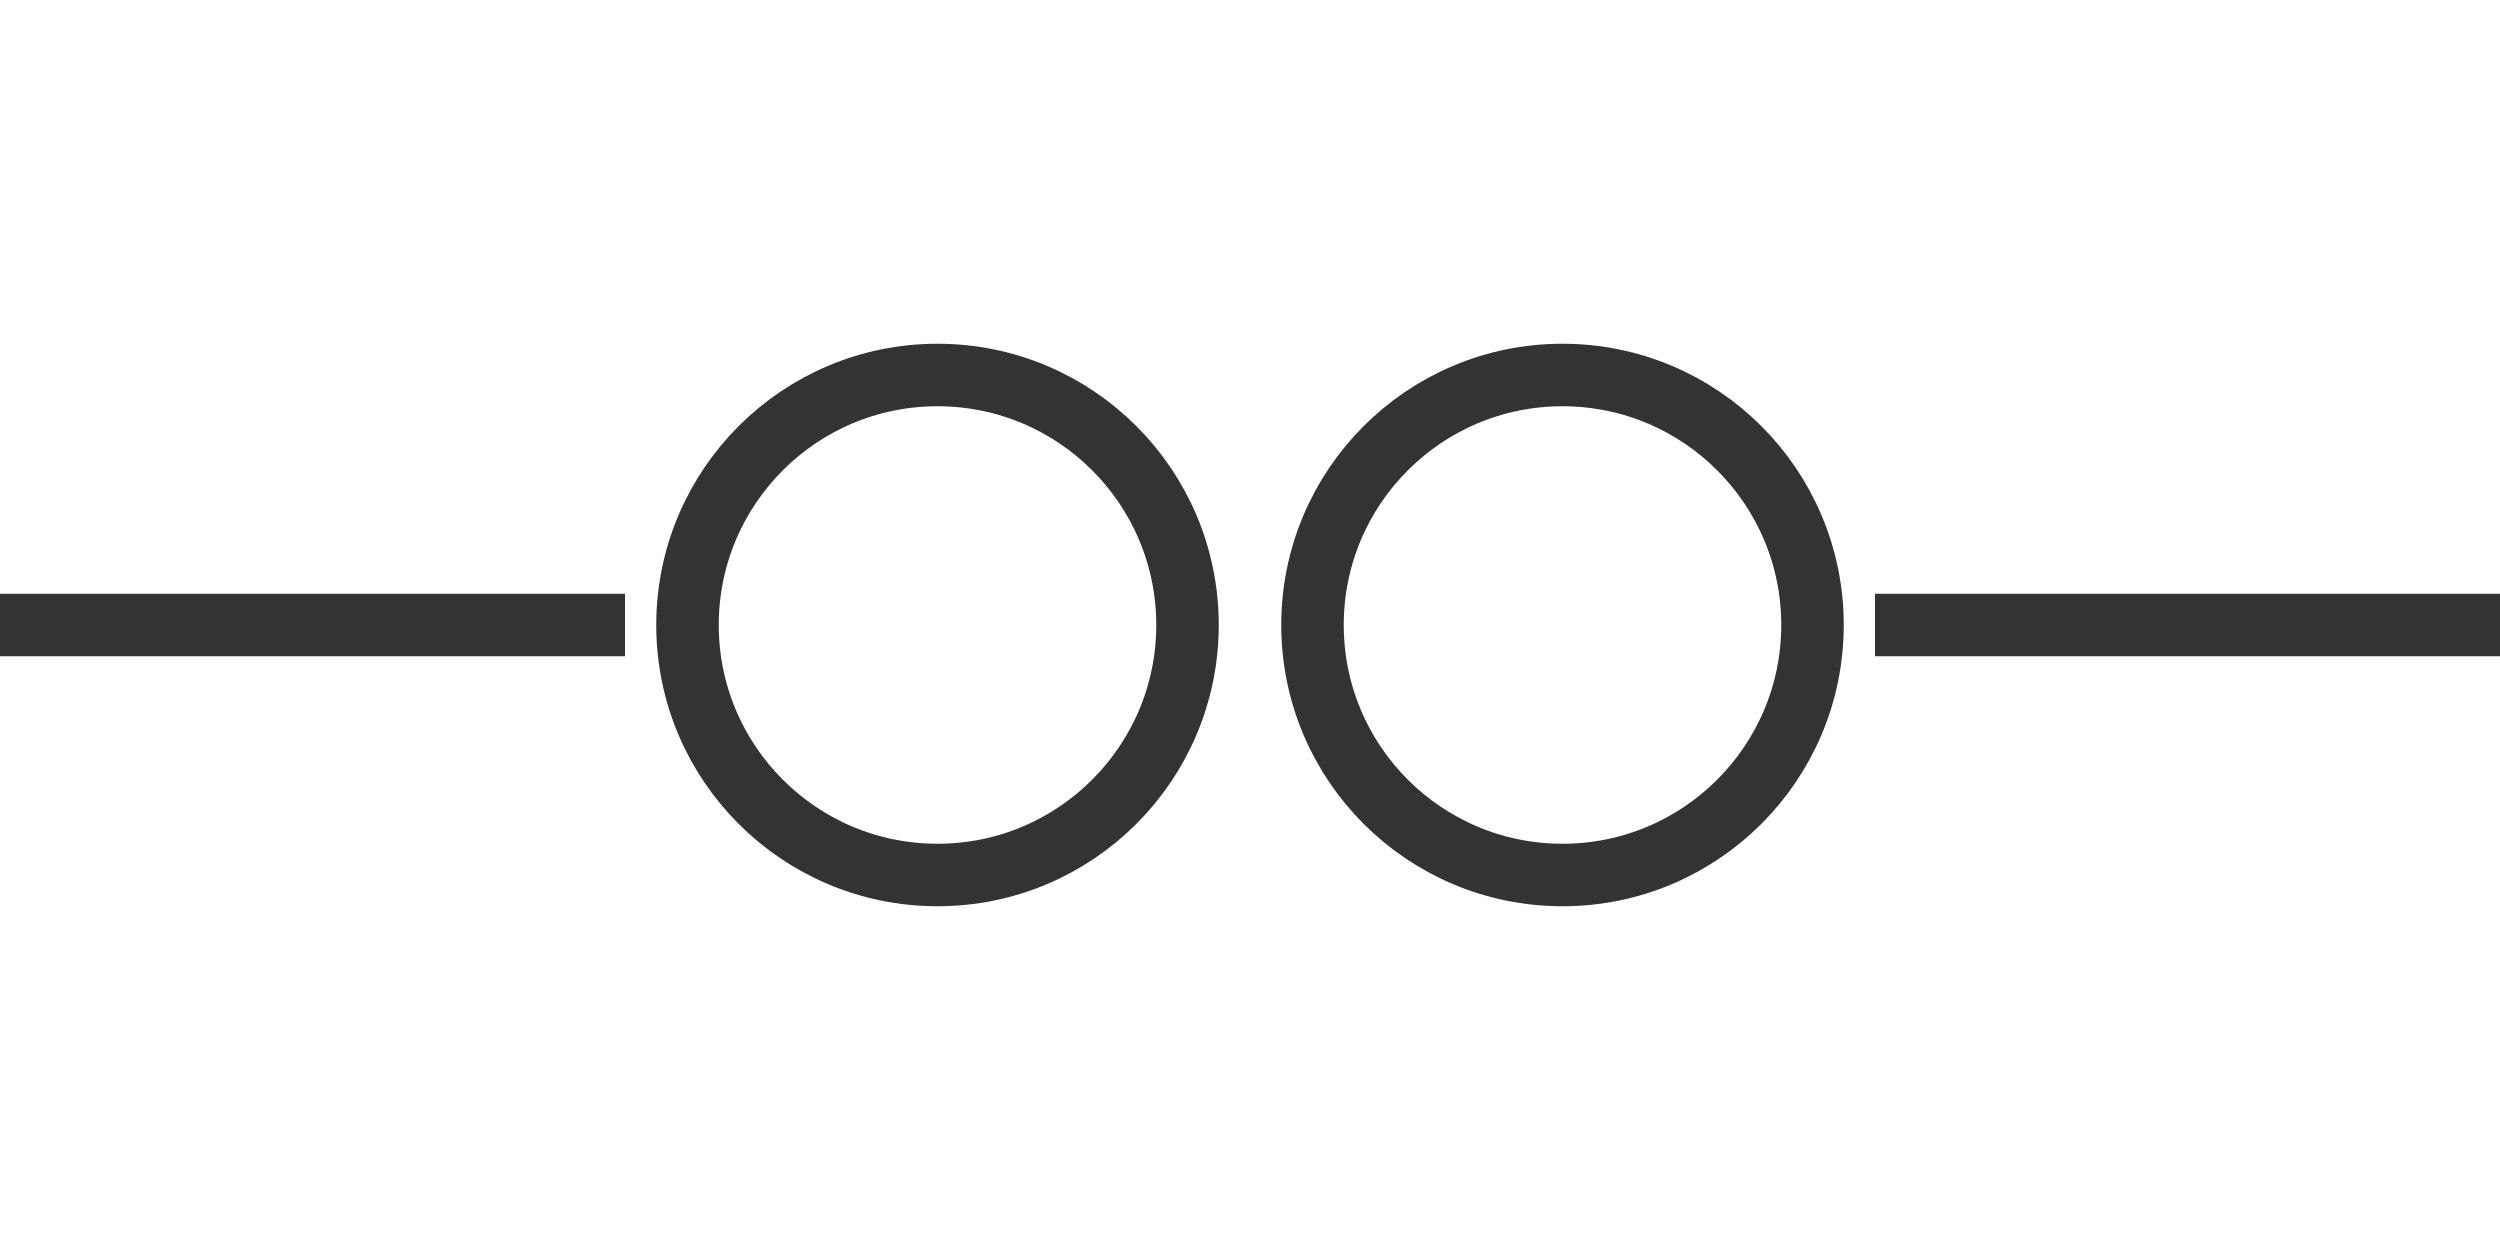
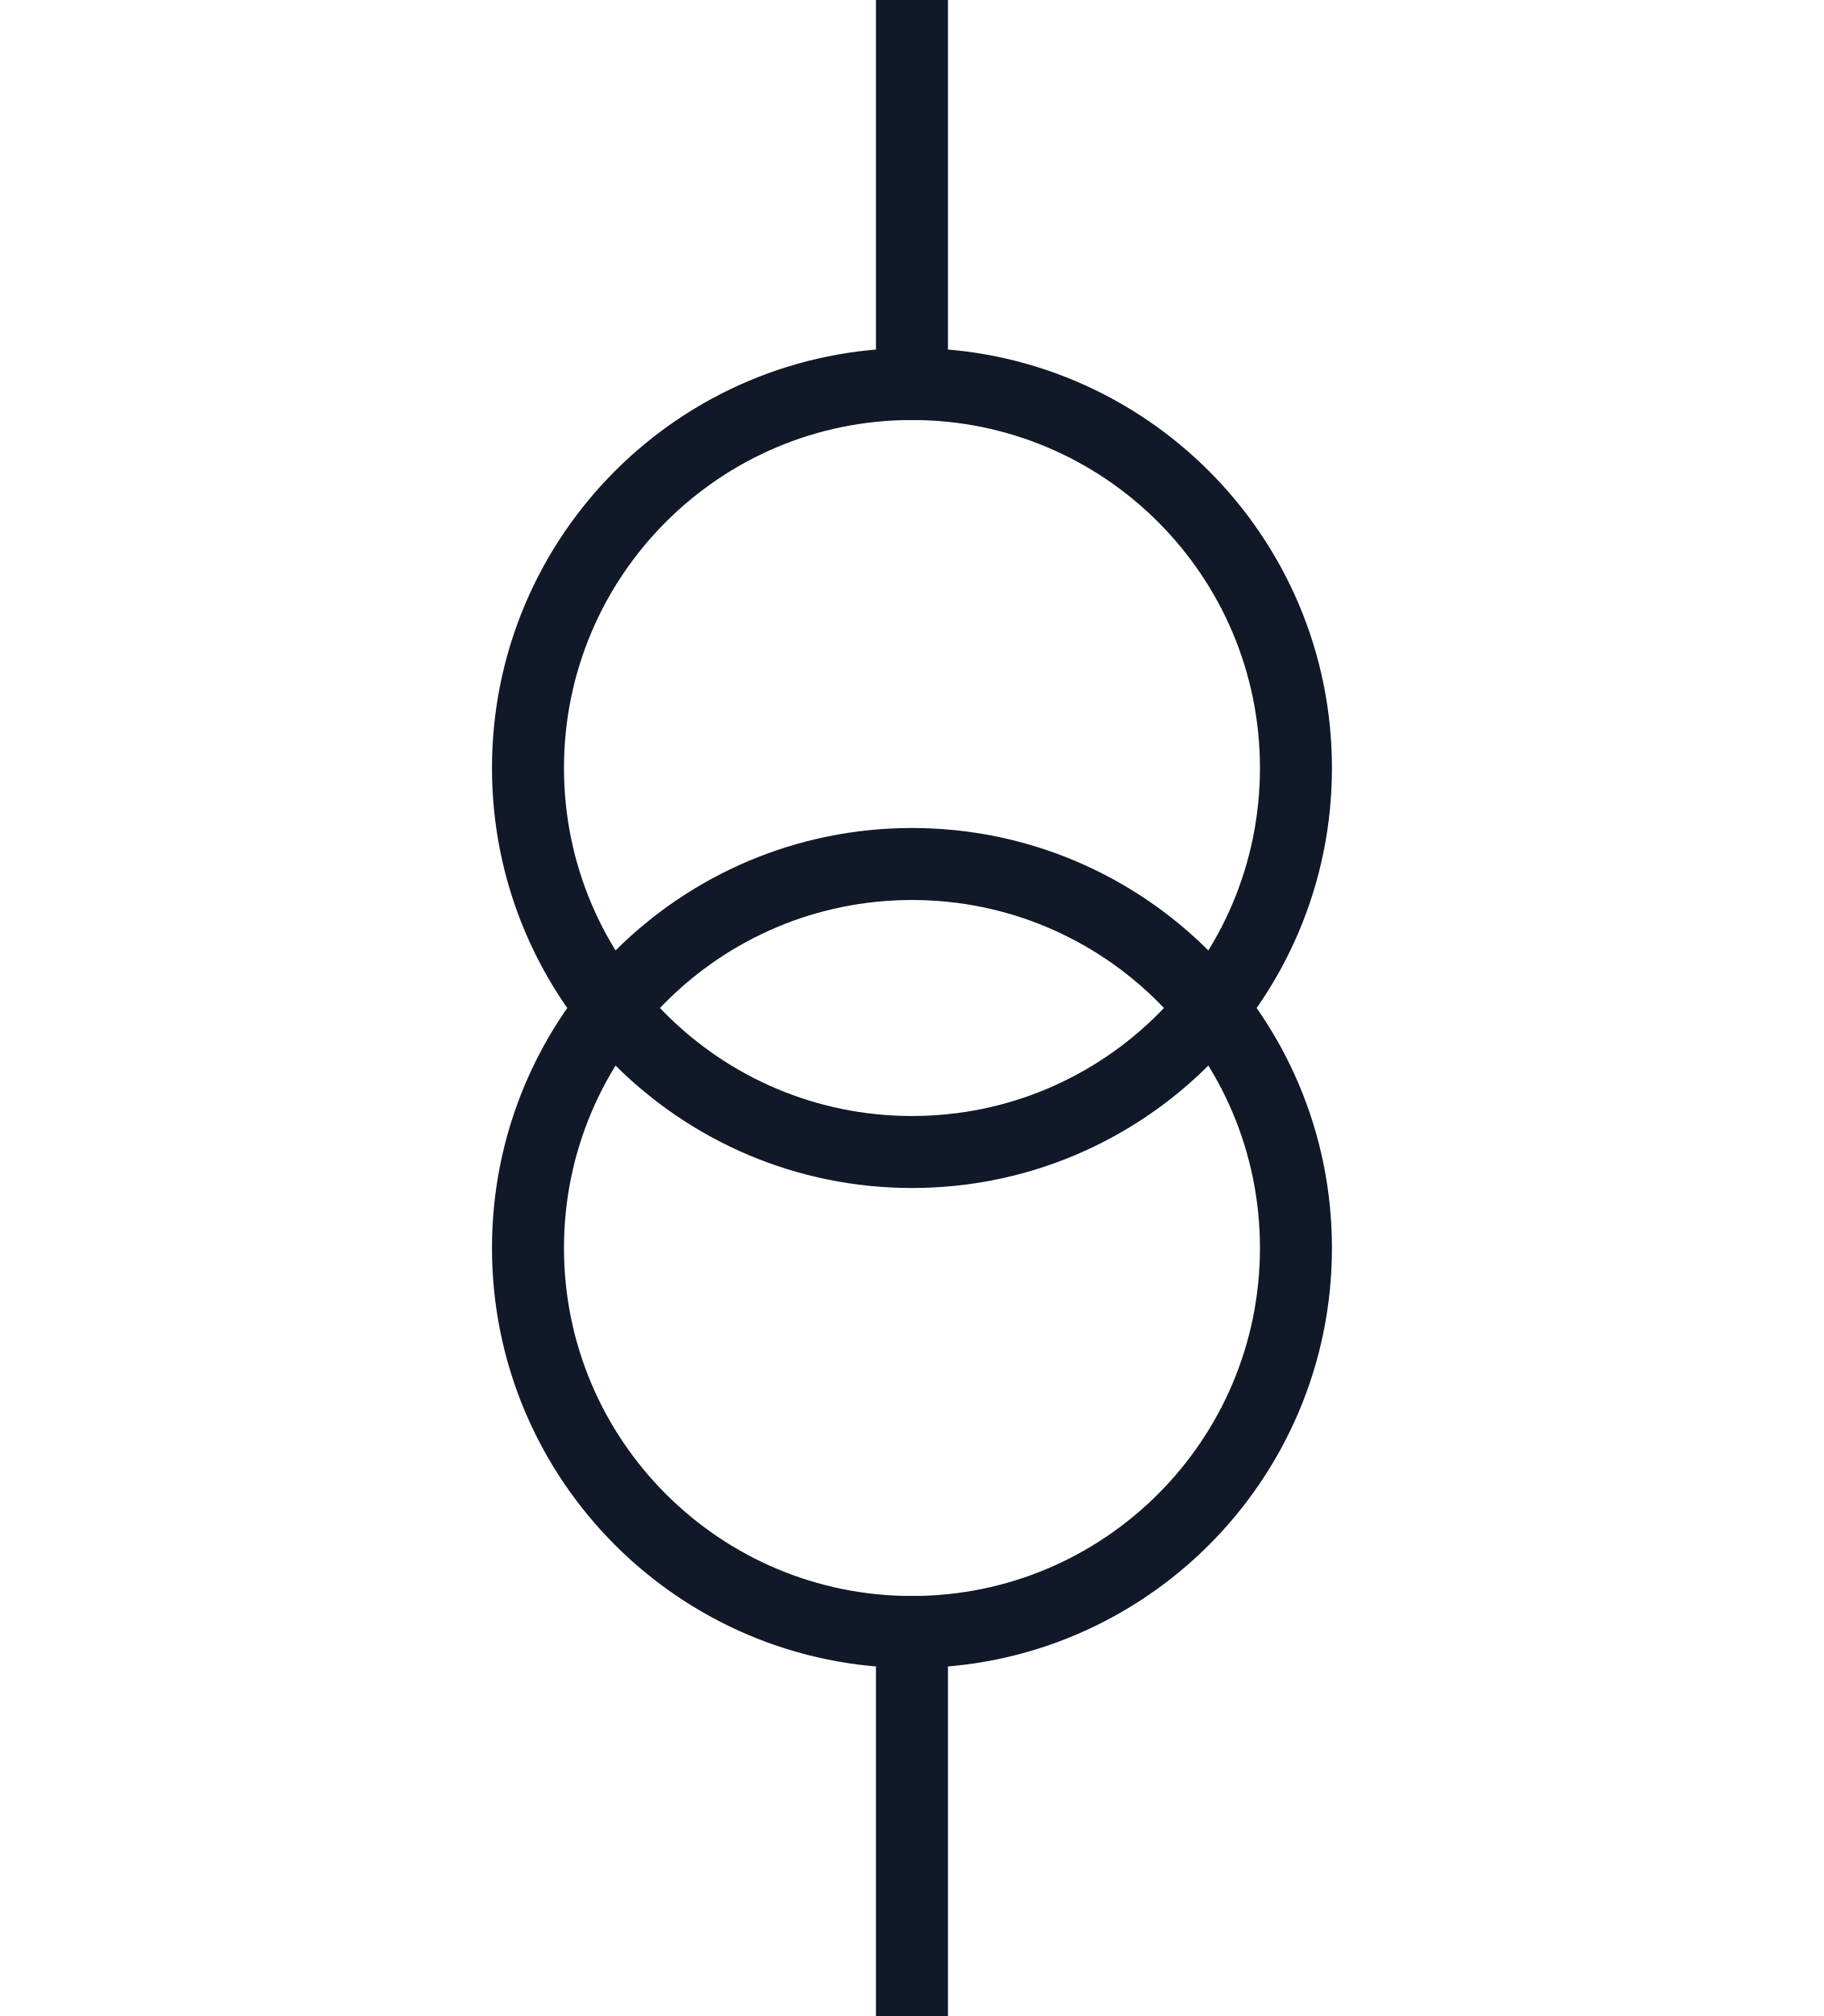
- <svg xmlns="http://www.w3.org/2000/svg" id="icon" viewBox="0 0 80 40">
-   <line x1="0" y1="20" x2="20" y2="20" stroke="#333" stroke-width="2" />
-   <circle cx="30" cy="20" r="8" fill="none" stroke="#333" stroke-width="2" />
-   <circle cx="50" cy="20" r="8" fill="none" stroke="#333" stroke-width="2" />
-   <line x1="60" y1="20" x2="80" y2="20" stroke="#333" stroke-width="2" />
+ <svg xmlns="http://www.w3.org/2000/svg" viewBox="0 0 76 84">
+   <g fill="none" stroke="#111827" stroke-width="3" stroke-linecap="square" stroke-linejoin="miter">
+     <path d="M38 0v16" />
+     <path d="M38 68v16" />
+     <circle cx="38" cy="32" r="16" />
+     <circle cx="38" cy="52" r="16" />
+   </g>
</svg>
